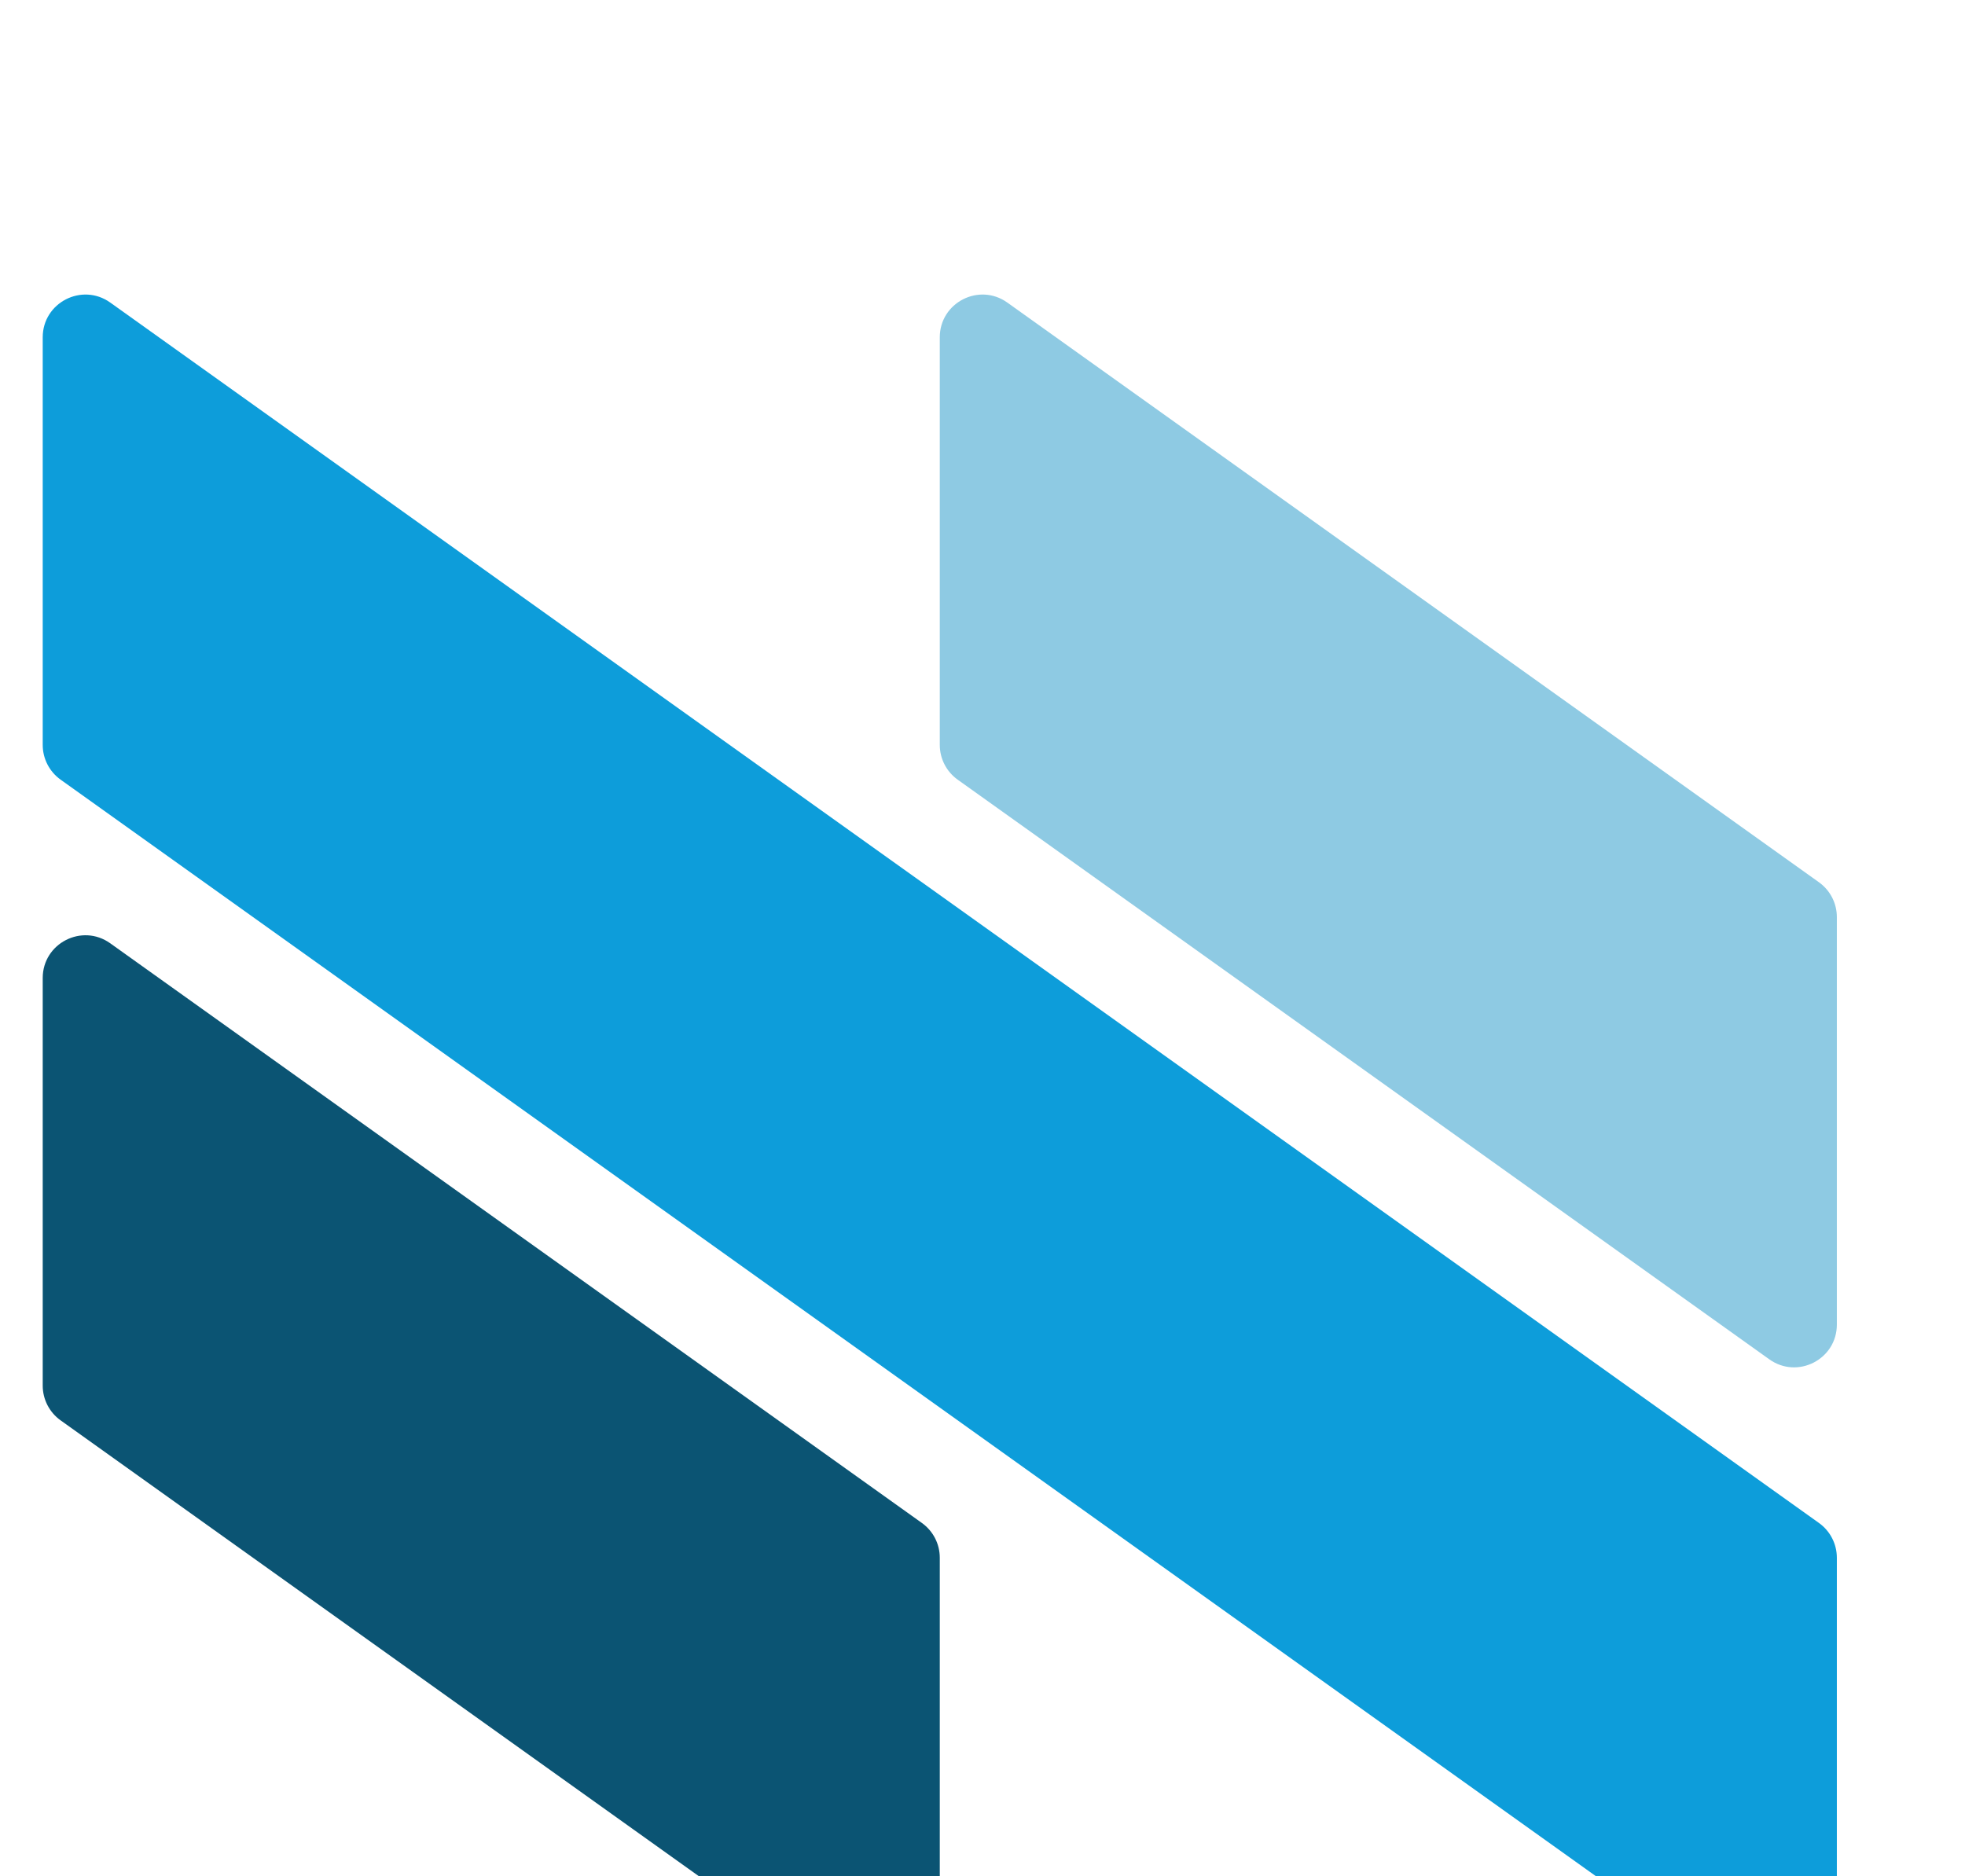
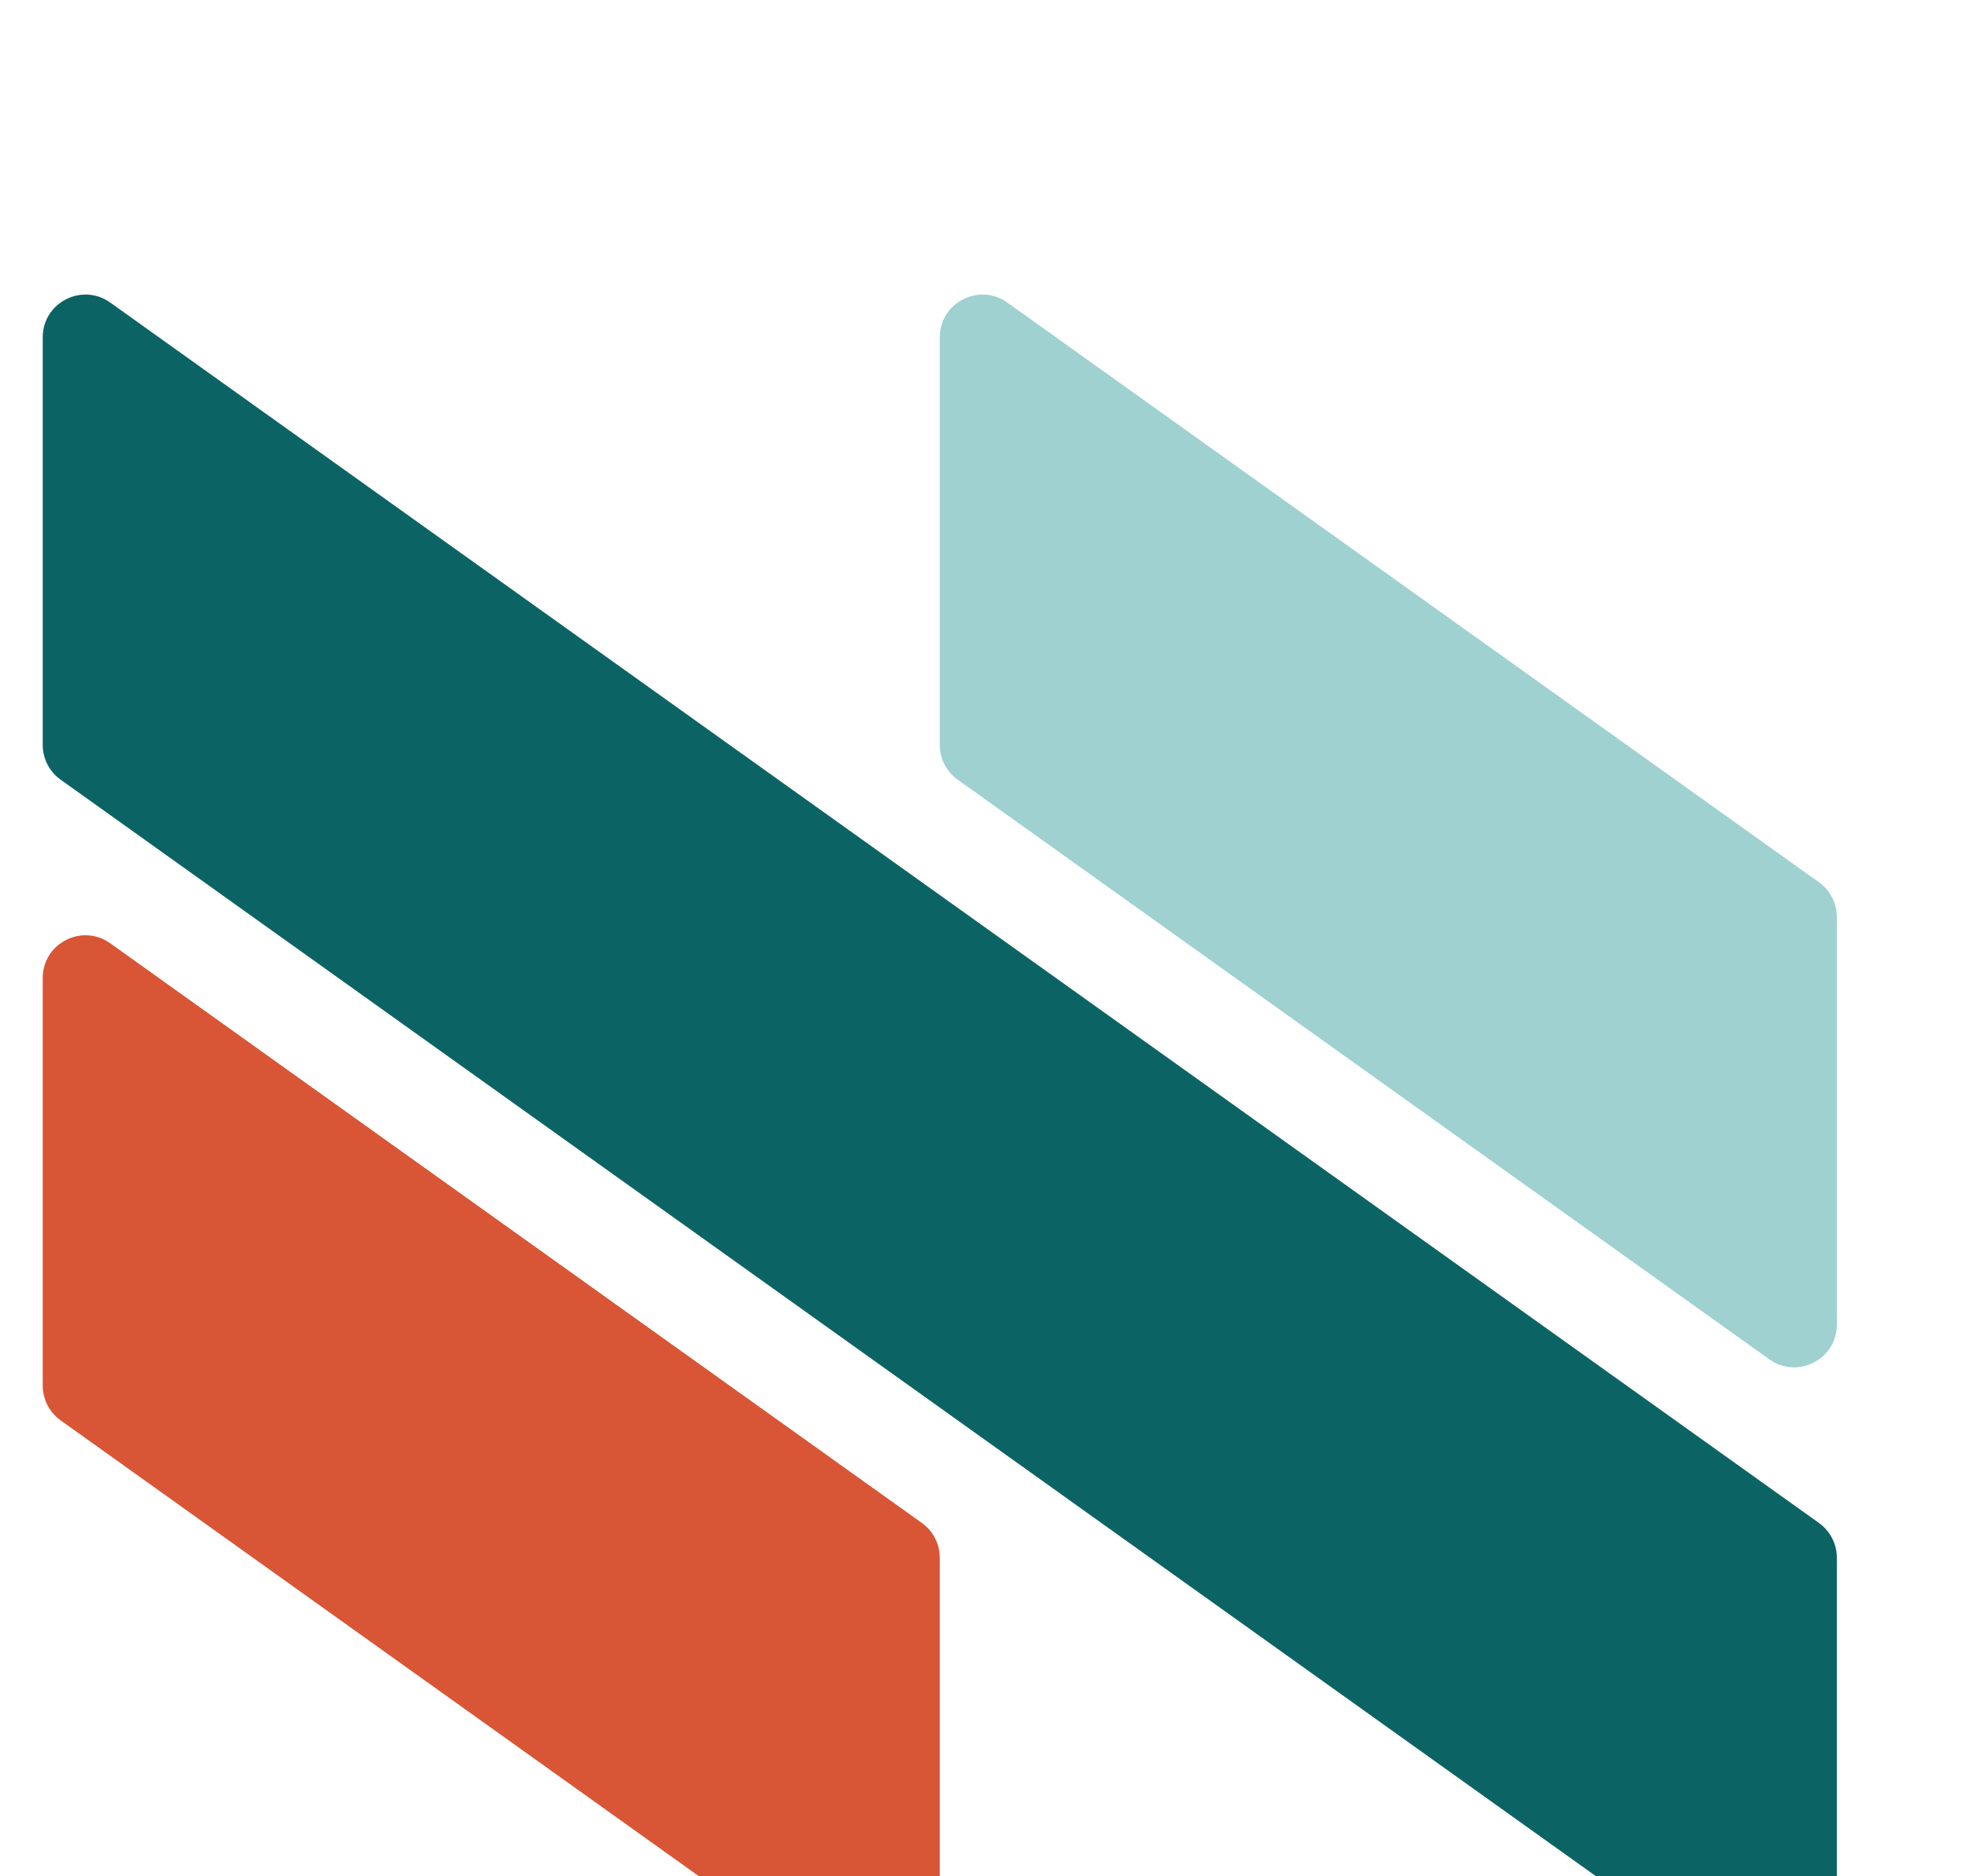
<svg xmlns="http://www.w3.org/2000/svg" width="44" height="42" viewBox="0 0 46 32" fill="none">
-   <path d="M1 1.943C1 1.13 1.919 0.657 2.581 1.129L42.581 29.701C42.844 29.889 43 30.192 43 30.515V40.057C43 40.87 42.081 41.343 41.419 40.87L1.419 12.299C1.156 12.111 1 11.808 1 11.485V1.943Z" fill="#0D9DDA" />
-   <path d="M22 1.943C22 1.13 22.919 0.657 23.581 1.129L42.581 14.701C42.844 14.889 43 15.192 43 15.515V25.057C43 25.87 42.081 26.343 41.419 25.87L22.419 12.299C22.156 12.111 22 11.808 22 11.485V1.943Z" fill="#8ECAE3" />
-   <path d="M1 16.943C1 16.13 1.919 15.657 2.581 16.13L21.581 29.701C21.844 29.889 22 30.192 22 30.515V40.057C22 40.87 21.081 41.343 20.419 40.87L1.419 27.299C1.156 27.111 1 26.808 1 26.485V16.943Z" fill="#0B5473" />
+   <path d="M1 1.943C1 1.13 1.919 0.657 2.581 1.129L42.581 29.701C42.844 29.889 43 30.192 43 30.515V40.057C43 40.87 42.081 41.343 41.419 40.87L1.419 12.299C1.156 12.111 1 11.808 1 11.485V1.943Z" fill="#0C6364" />
+   <path d="M22 1.943C22 1.13 22.919 0.657 23.581 1.129L42.581 14.701C42.844 14.889 43 15.192 43 15.515V25.057C43 25.87 42.081 26.343 41.419 25.87L22.419 12.299C22.156 12.111 22 11.808 22 11.485V1.943Z" fill="#9FD1D1" />
+   <path d="M1 16.943C1 16.13 1.919 15.657 2.581 16.13L21.581 29.701C21.844 29.889 22 30.192 22 30.515V40.057C22 40.87 21.081 41.343 20.419 40.87L1.419 27.299C1.156 27.111 1 26.808 1 26.485V16.943Z" fill="#D85636" />
</svg>
